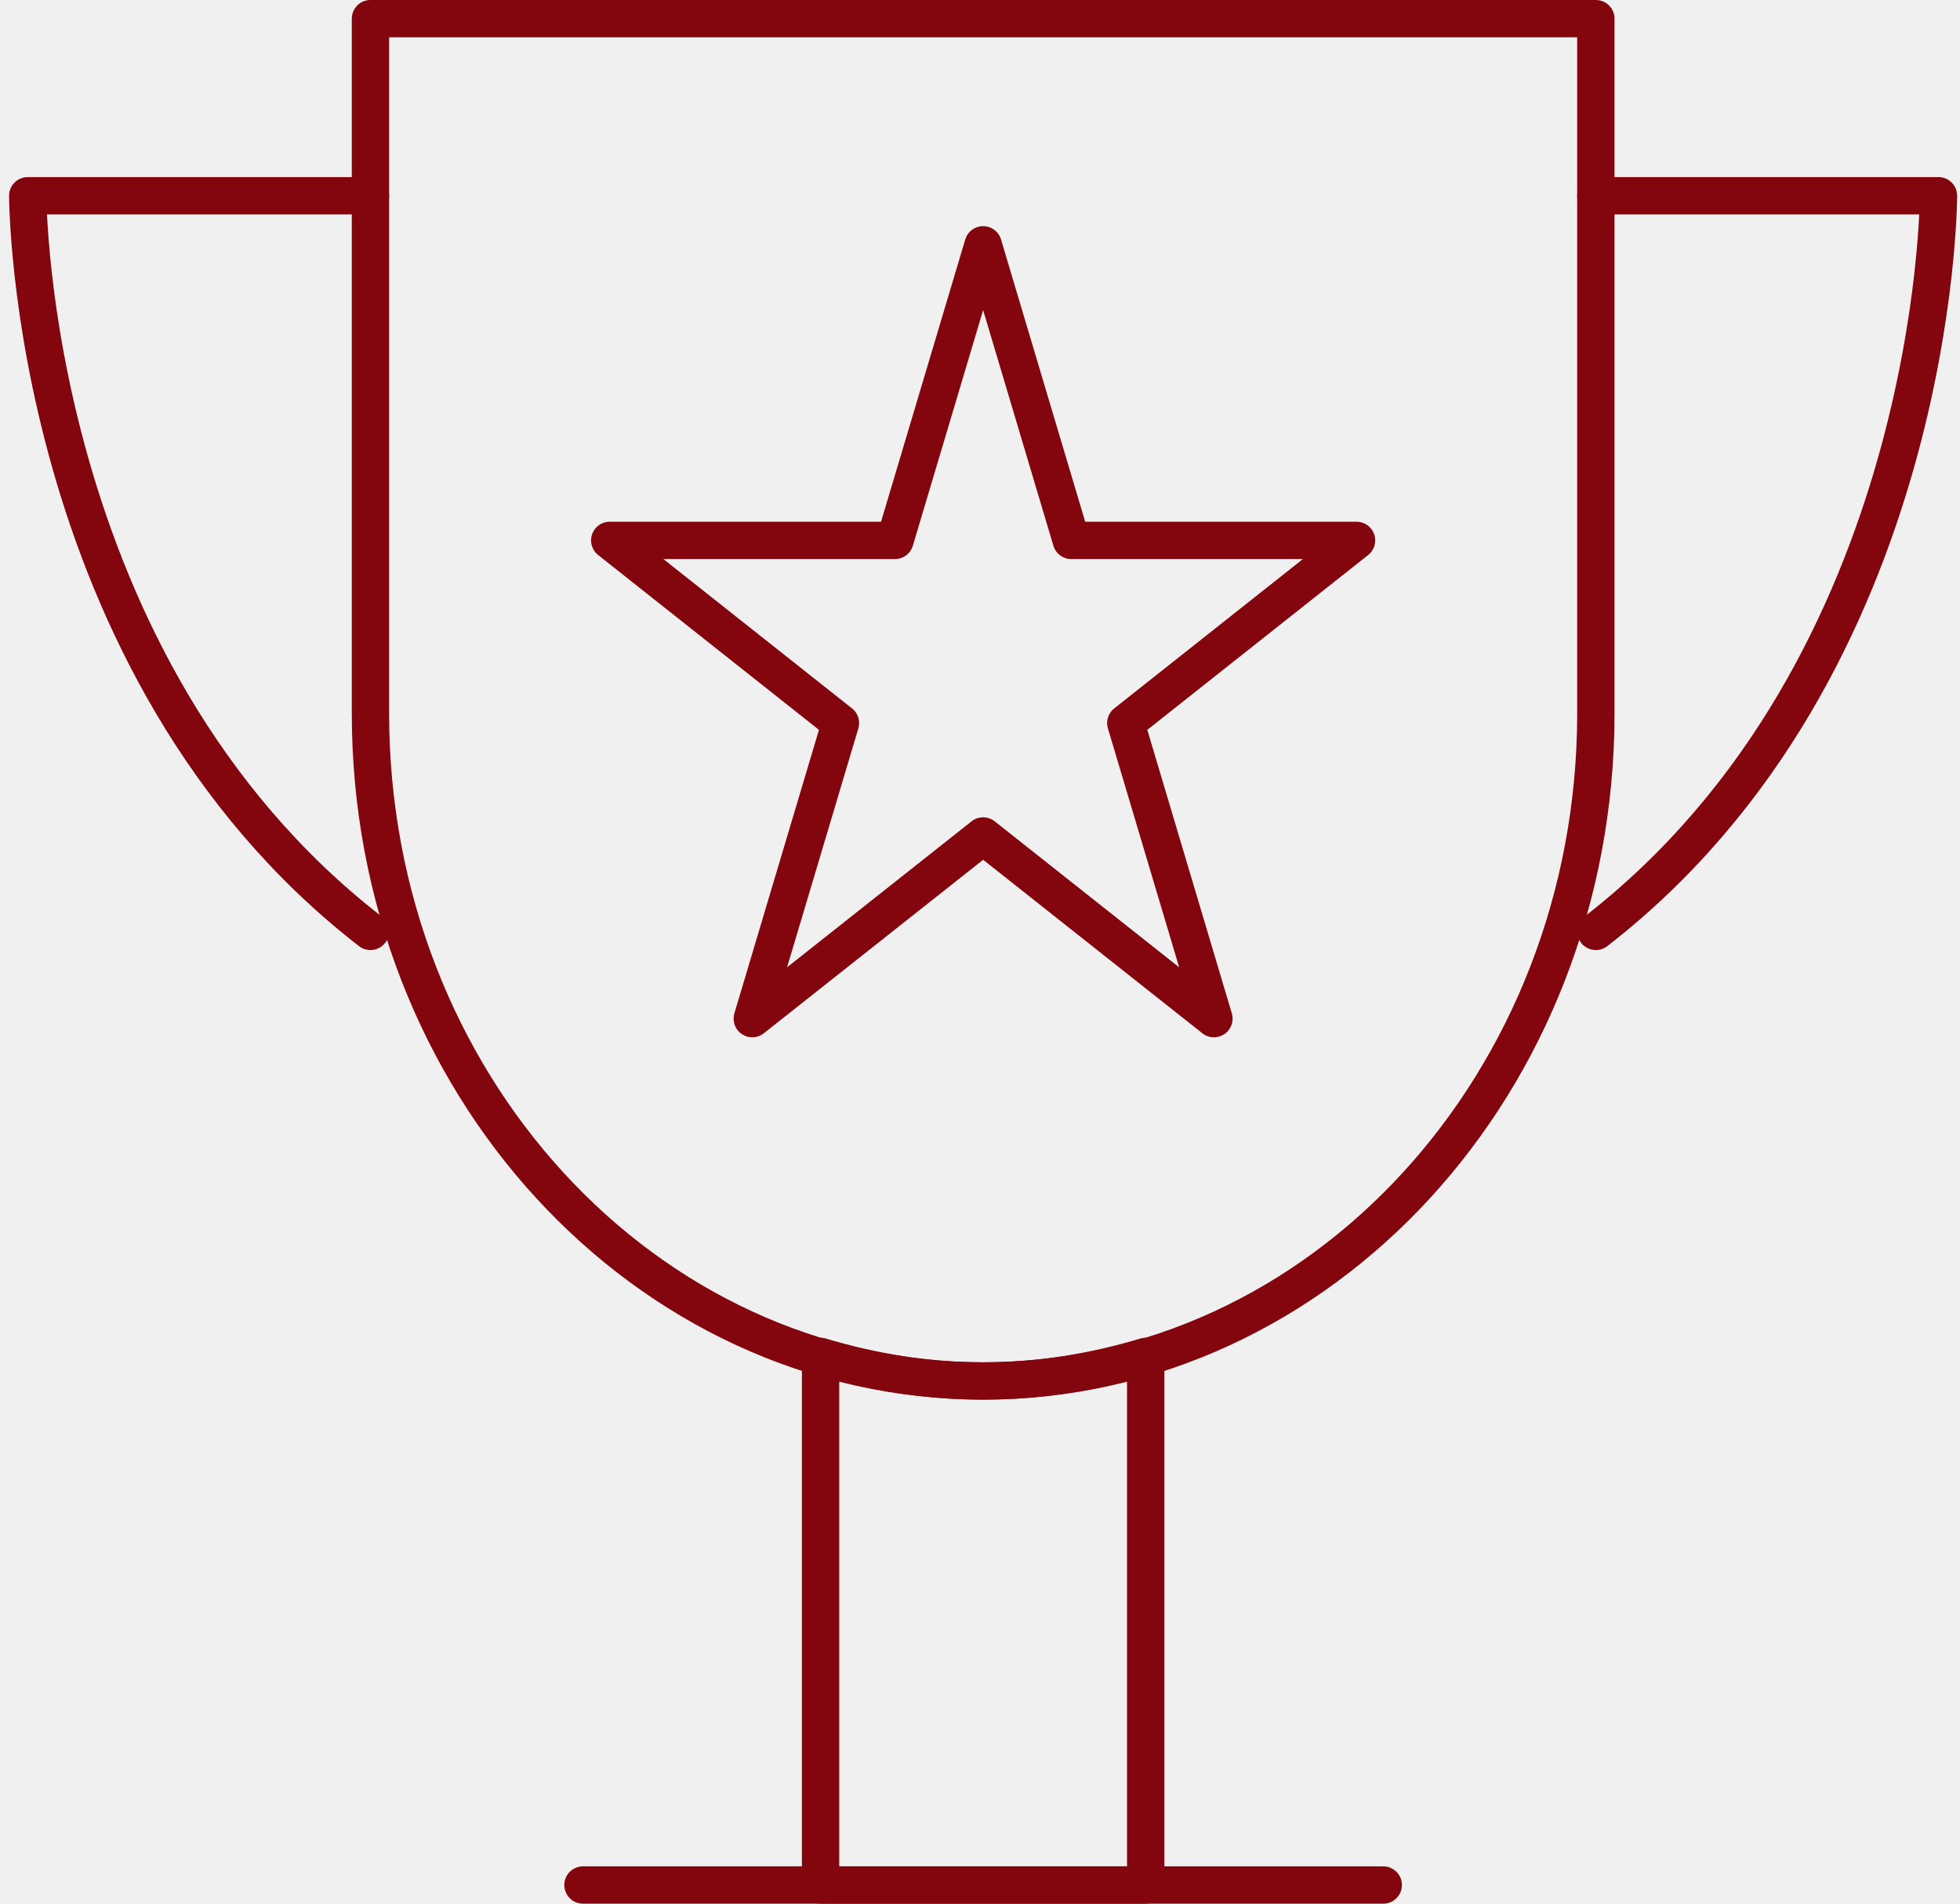
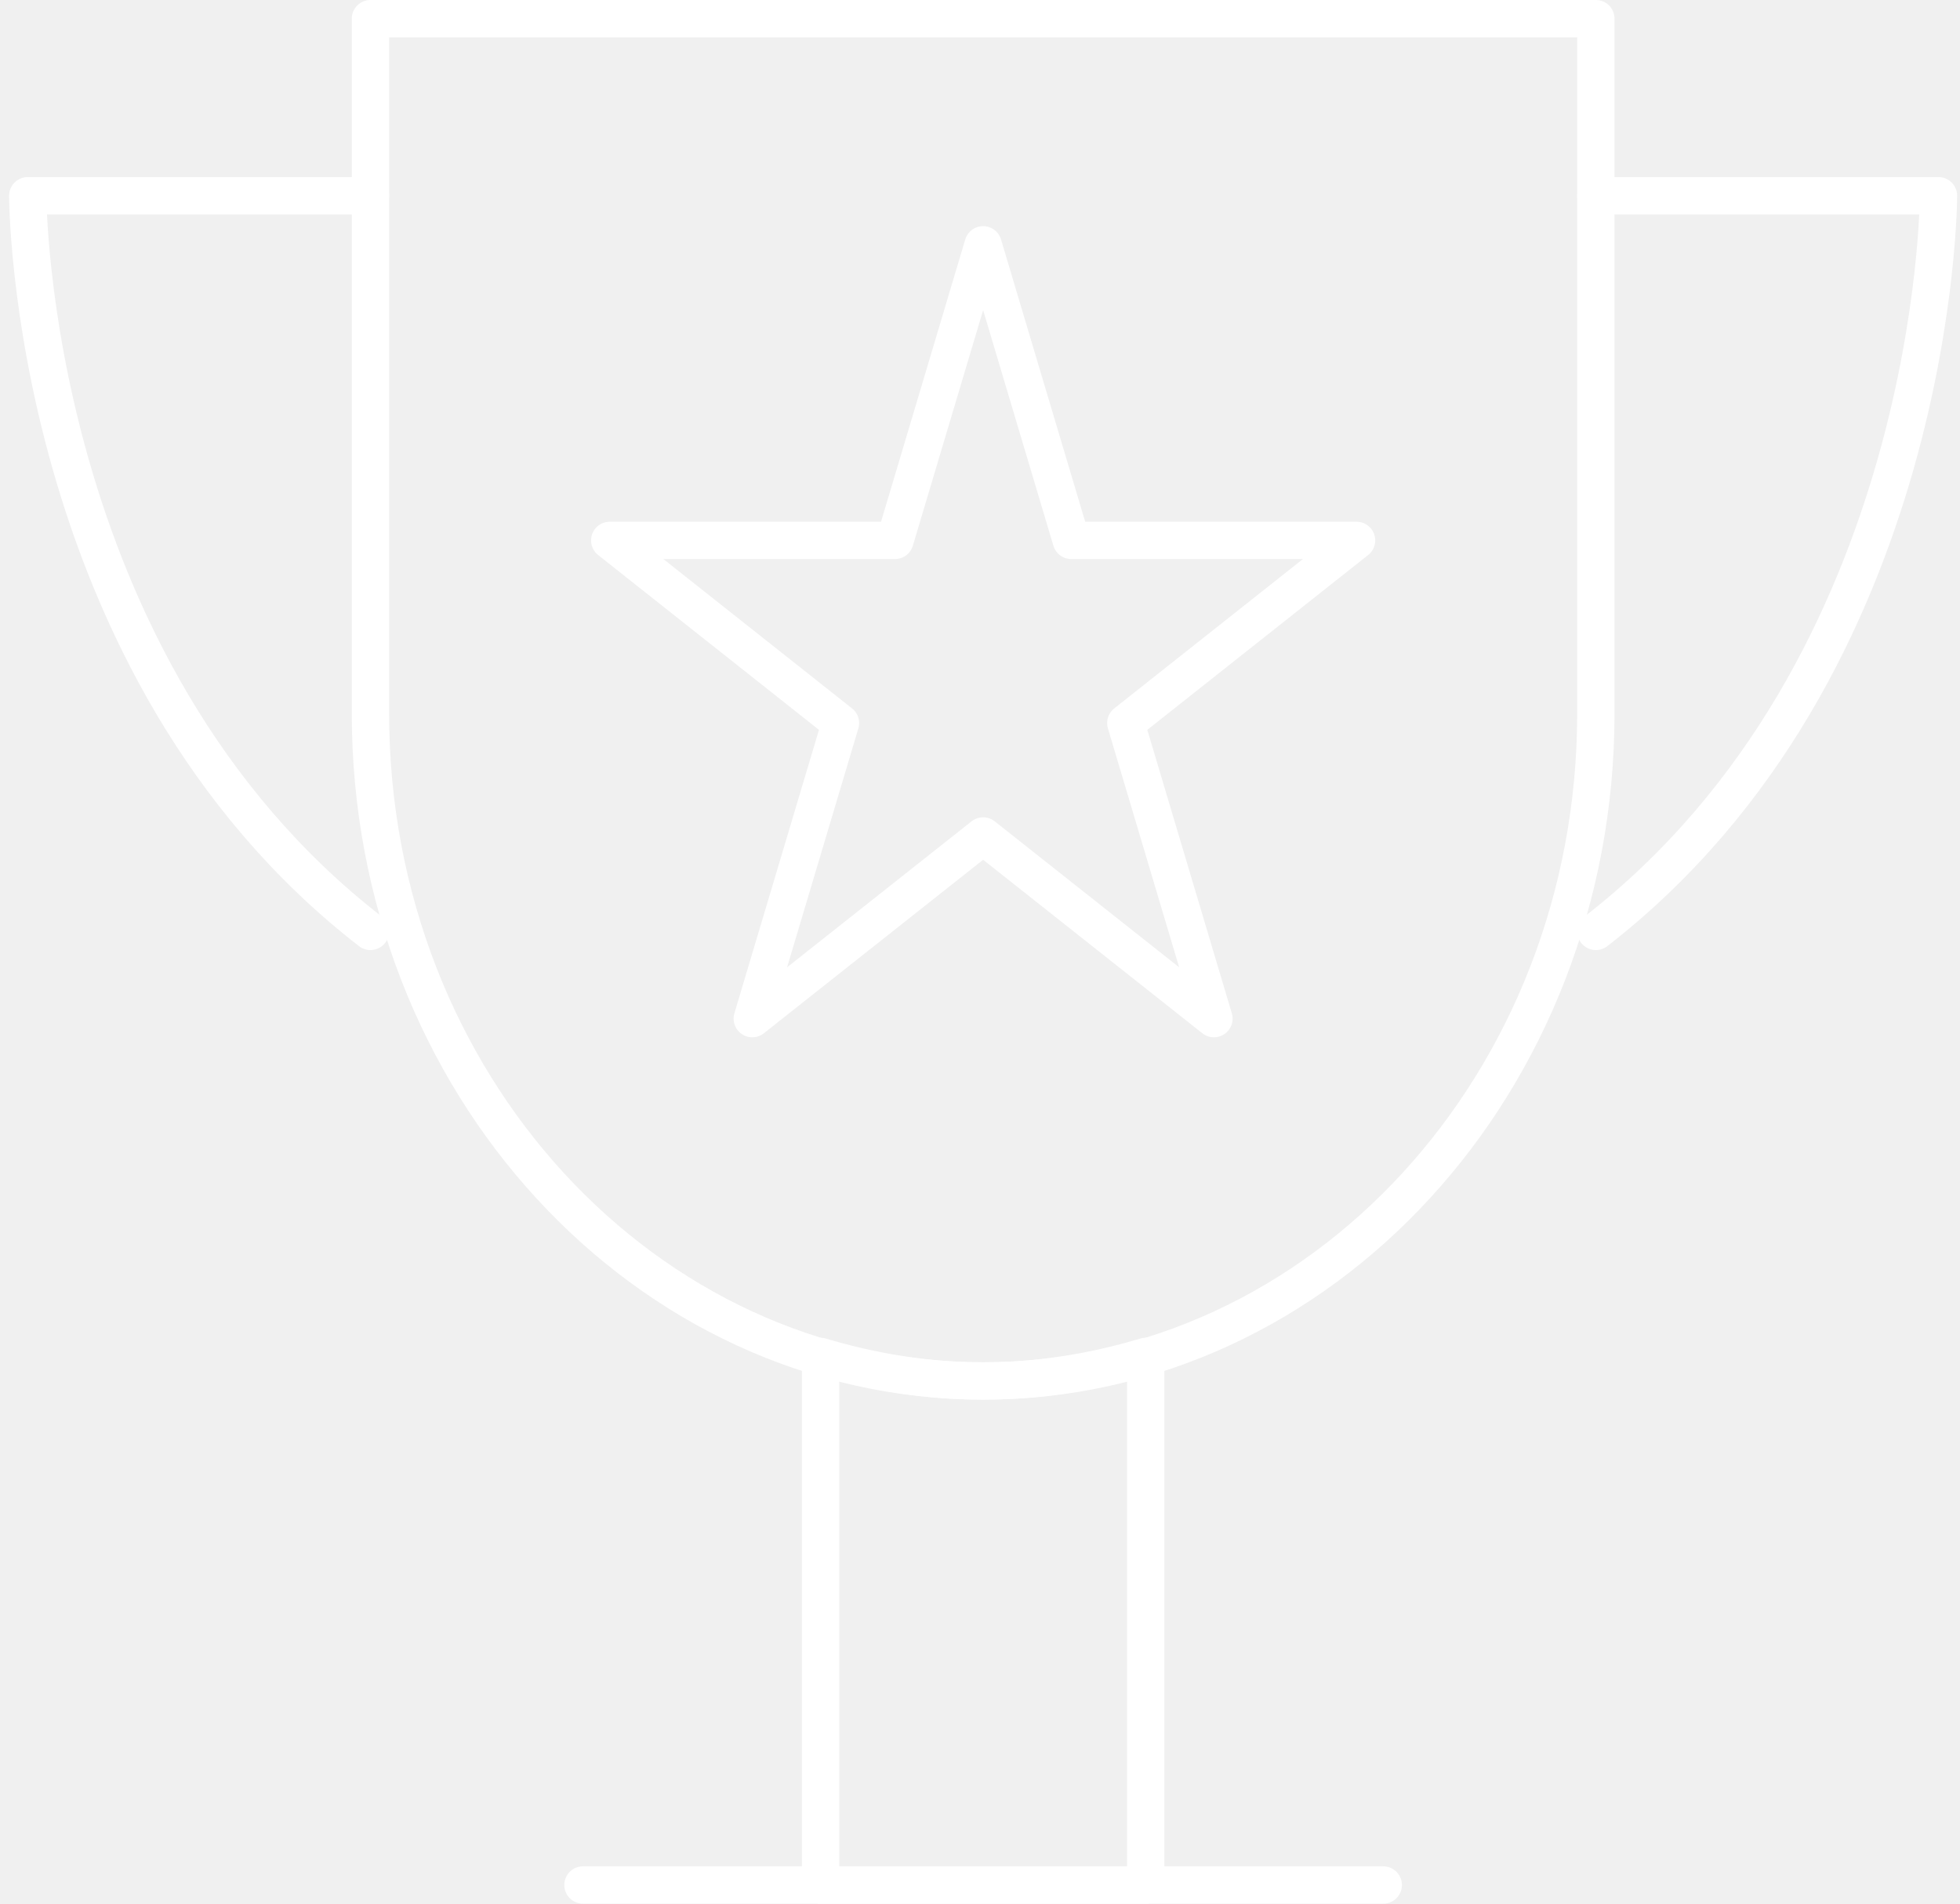
<svg xmlns="http://www.w3.org/2000/svg" width="105" height="102" viewBox="0 0 105 102" fill="none">
-   <path d="M52.669 73.993C34.54 73.993 19.846 57.978 19.846 38.226V1H85.492V38.226C85.492 57.978 70.796 73.993 52.669 73.993V73.993Z" stroke="#83060E" stroke-width="2" stroke-miterlimit="10" stroke-linecap="round" stroke-linejoin="round" />
-   <path d="M31.23 101H74.103" stroke="#83060E" stroke-width="2" stroke-miterlimit="10" stroke-linecap="round" stroke-linejoin="round" />
-   <path d="M52.668 73.993C49.647 73.993 46.735 73.512 43.959 72.678V101H61.377V72.678C58.598 73.512 55.688 73.993 52.668 73.993V73.993Z" stroke="#83060E" stroke-width="2" stroke-miterlimit="10" stroke-linecap="round" stroke-linejoin="round" />
-   <path d="M52.668 13.117L57.39 28.955H72.672L60.311 38.742L65.032 54.579L52.668 44.792L40.301 54.579L45.025 38.742L32.664 28.955H47.944L52.668 13.117Z" stroke="#83060E" stroke-width="2" stroke-miterlimit="10" stroke-linecap="round" stroke-linejoin="round" />
-   <path d="M85.492 10.488H103.847C103.847 10.488 103.847 35.67 85.492 49.905" stroke="#83060E" stroke-width="2" stroke-miterlimit="10" stroke-linecap="round" stroke-linejoin="round" />
-   <path d="M19.845 10.488H1.487C1.487 10.488 1.487 35.67 19.845 49.905" stroke="#83060E" stroke-width="2" stroke-miterlimit="10" stroke-linecap="round" stroke-linejoin="round" />
+   <path d="M52.669 73.993C34.54 73.993 19.846 57.978 19.846 38.226V1H85.492V38.226C85.492 57.978 70.796 73.993 52.669 73.993V73.993Z" stroke="#fff" stroke-width="2" stroke-miterlimit="10" stroke-linecap="round" stroke-linejoin="round" />
+   <path d="M31.23 101H74.103" stroke="#fff" stroke-width="2" stroke-miterlimit="10" stroke-linecap="round" stroke-linejoin="round" />
+   <path d="M52.668 73.993C49.647 73.993 46.735 73.512 43.959 72.678V101H61.377V72.678C58.598 73.512 55.688 73.993 52.668 73.993V73.993Z" stroke="#fff" stroke-width="2" stroke-miterlimit="10" stroke-linecap="round" stroke-linejoin="round" />
+   <path d="M52.668 13.117L57.39 28.955H72.672L60.311 38.742L65.032 54.579L52.668 44.792L40.301 54.579L45.025 38.742L32.664 28.955H47.944L52.668 13.117Z" stroke="#fff" stroke-width="2" stroke-miterlimit="10" stroke-linecap="round" stroke-linejoin="round" />
+   <path d="M85.492 10.488H103.847C103.847 10.488 103.847 35.67 85.492 49.905" stroke="#fff" stroke-width="2" stroke-miterlimit="10" stroke-linecap="round" stroke-linejoin="round" />
+   <path d="M19.845 10.488H1.487C1.487 10.488 1.487 35.67 19.845 49.905" stroke="#fff" stroke-width="2" stroke-miterlimit="10" stroke-linecap="round" stroke-linejoin="round" />
</svg>
